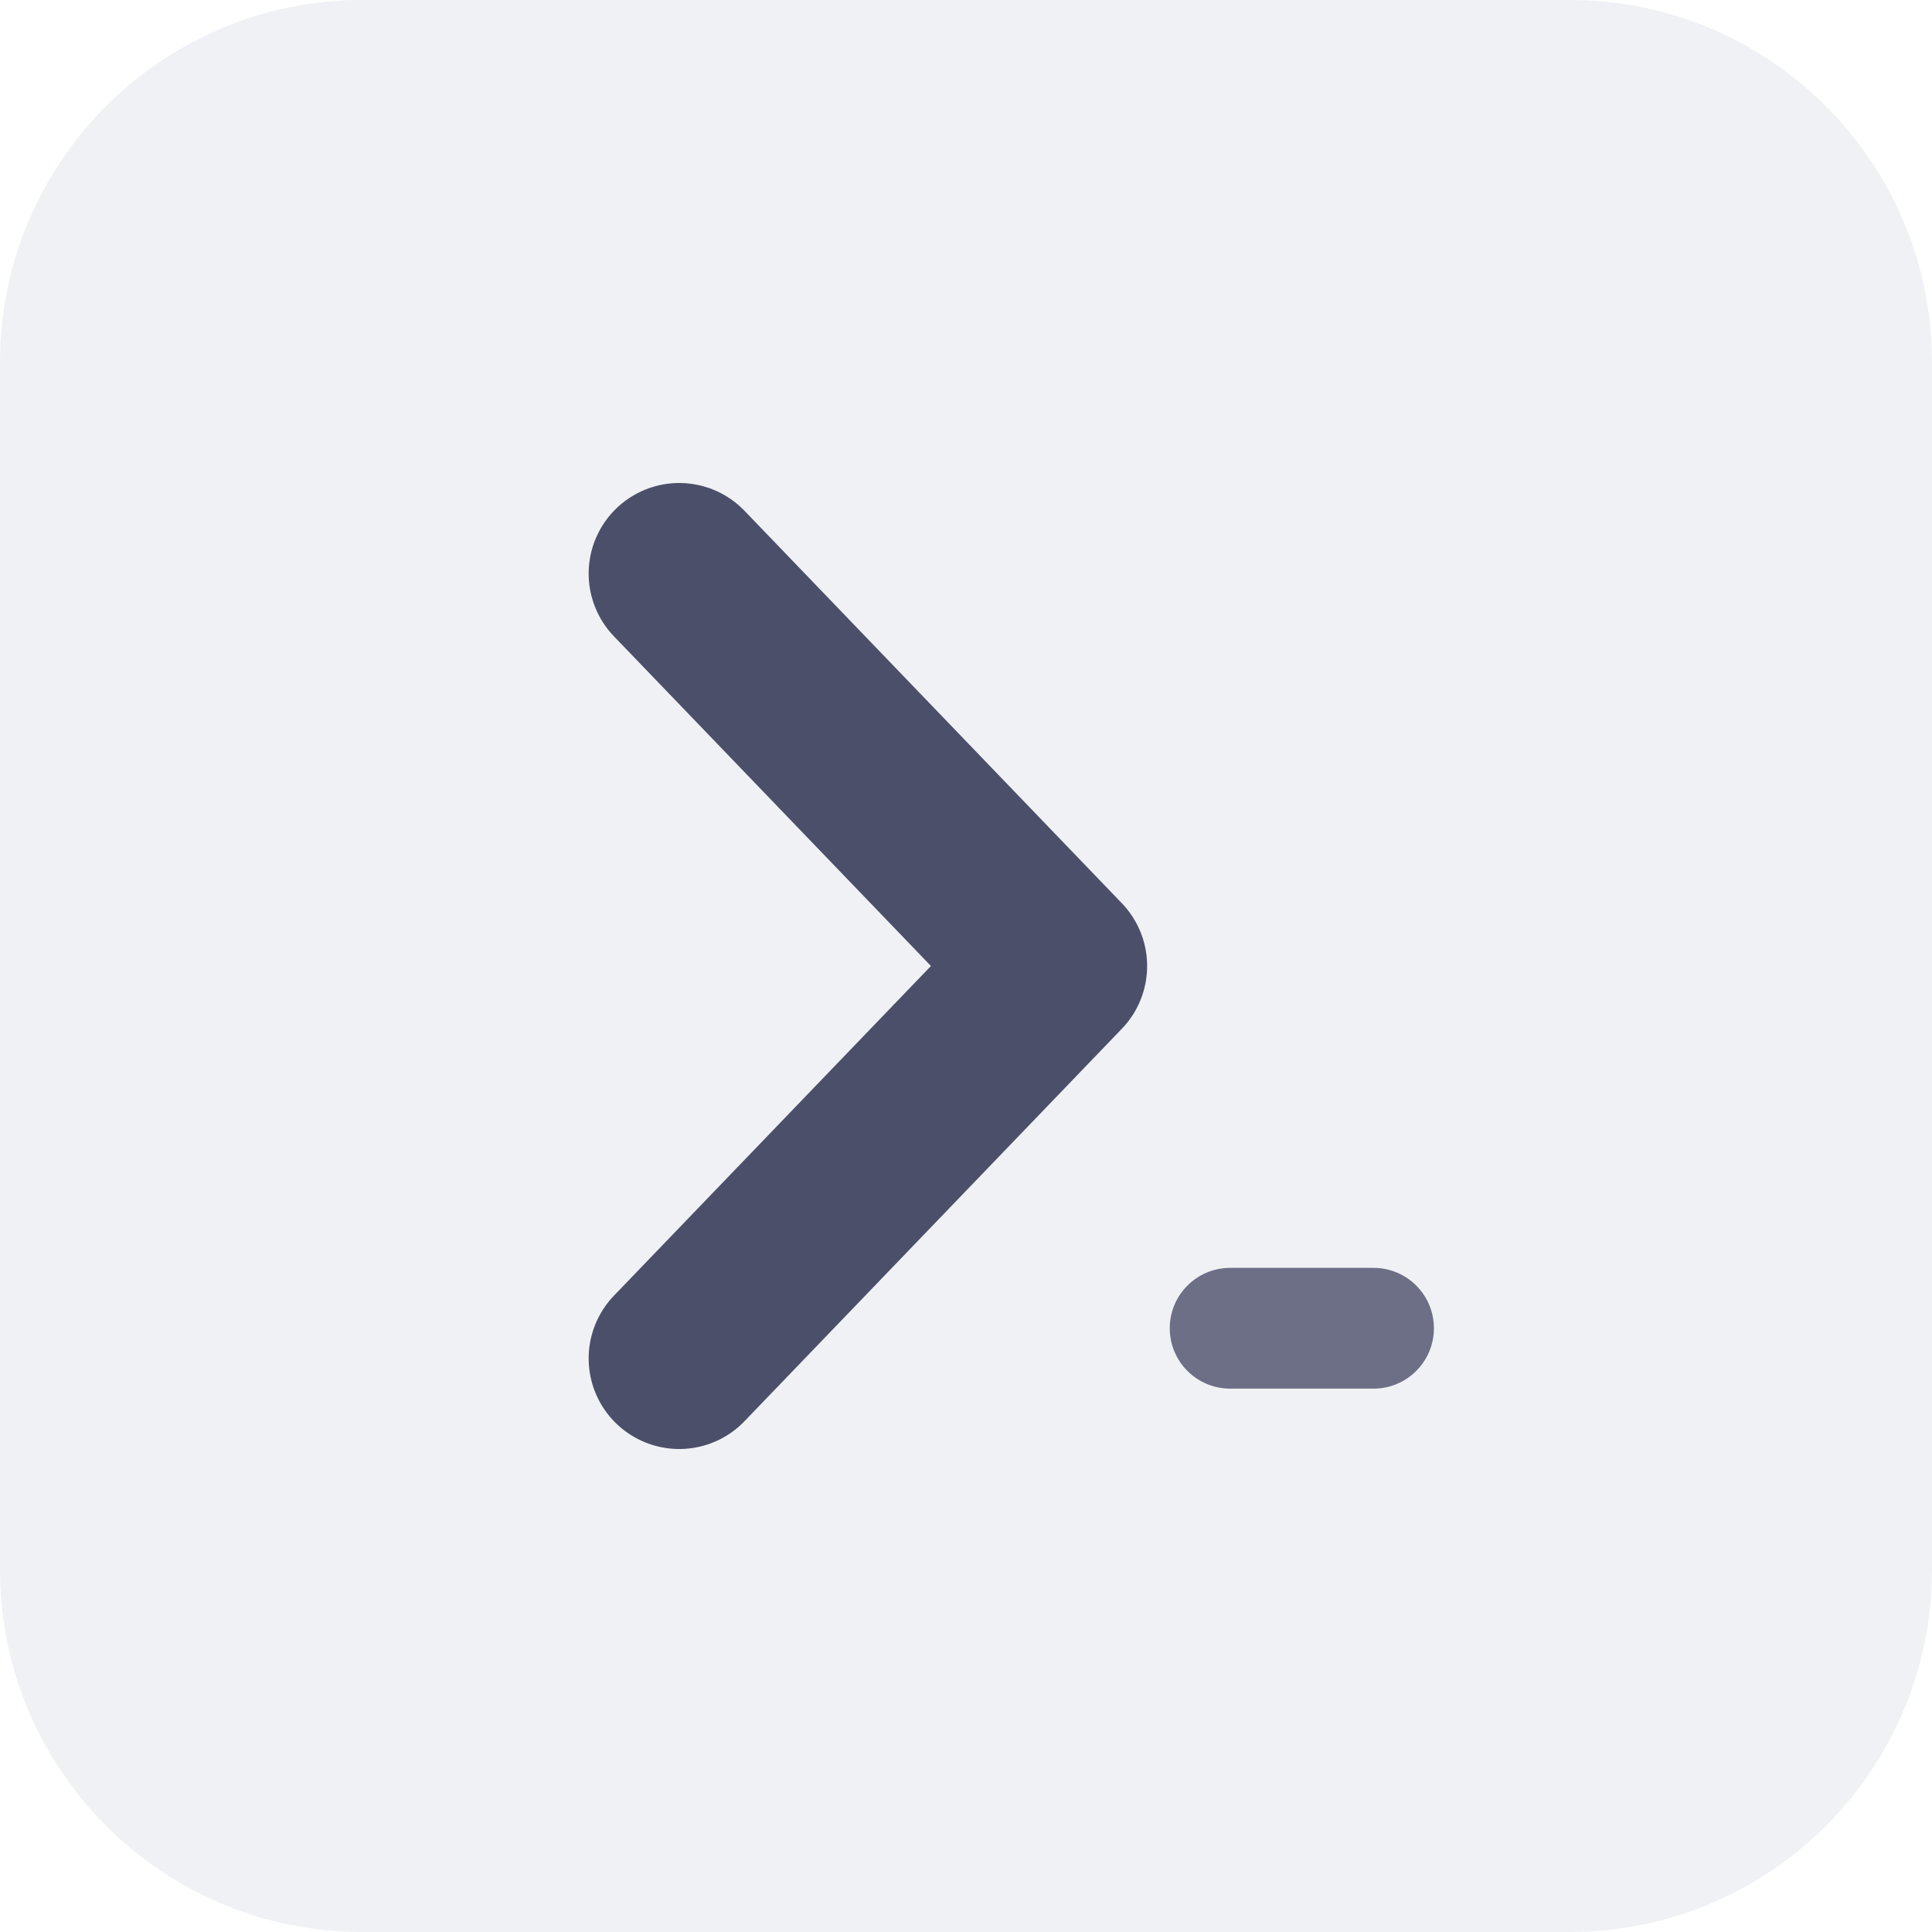
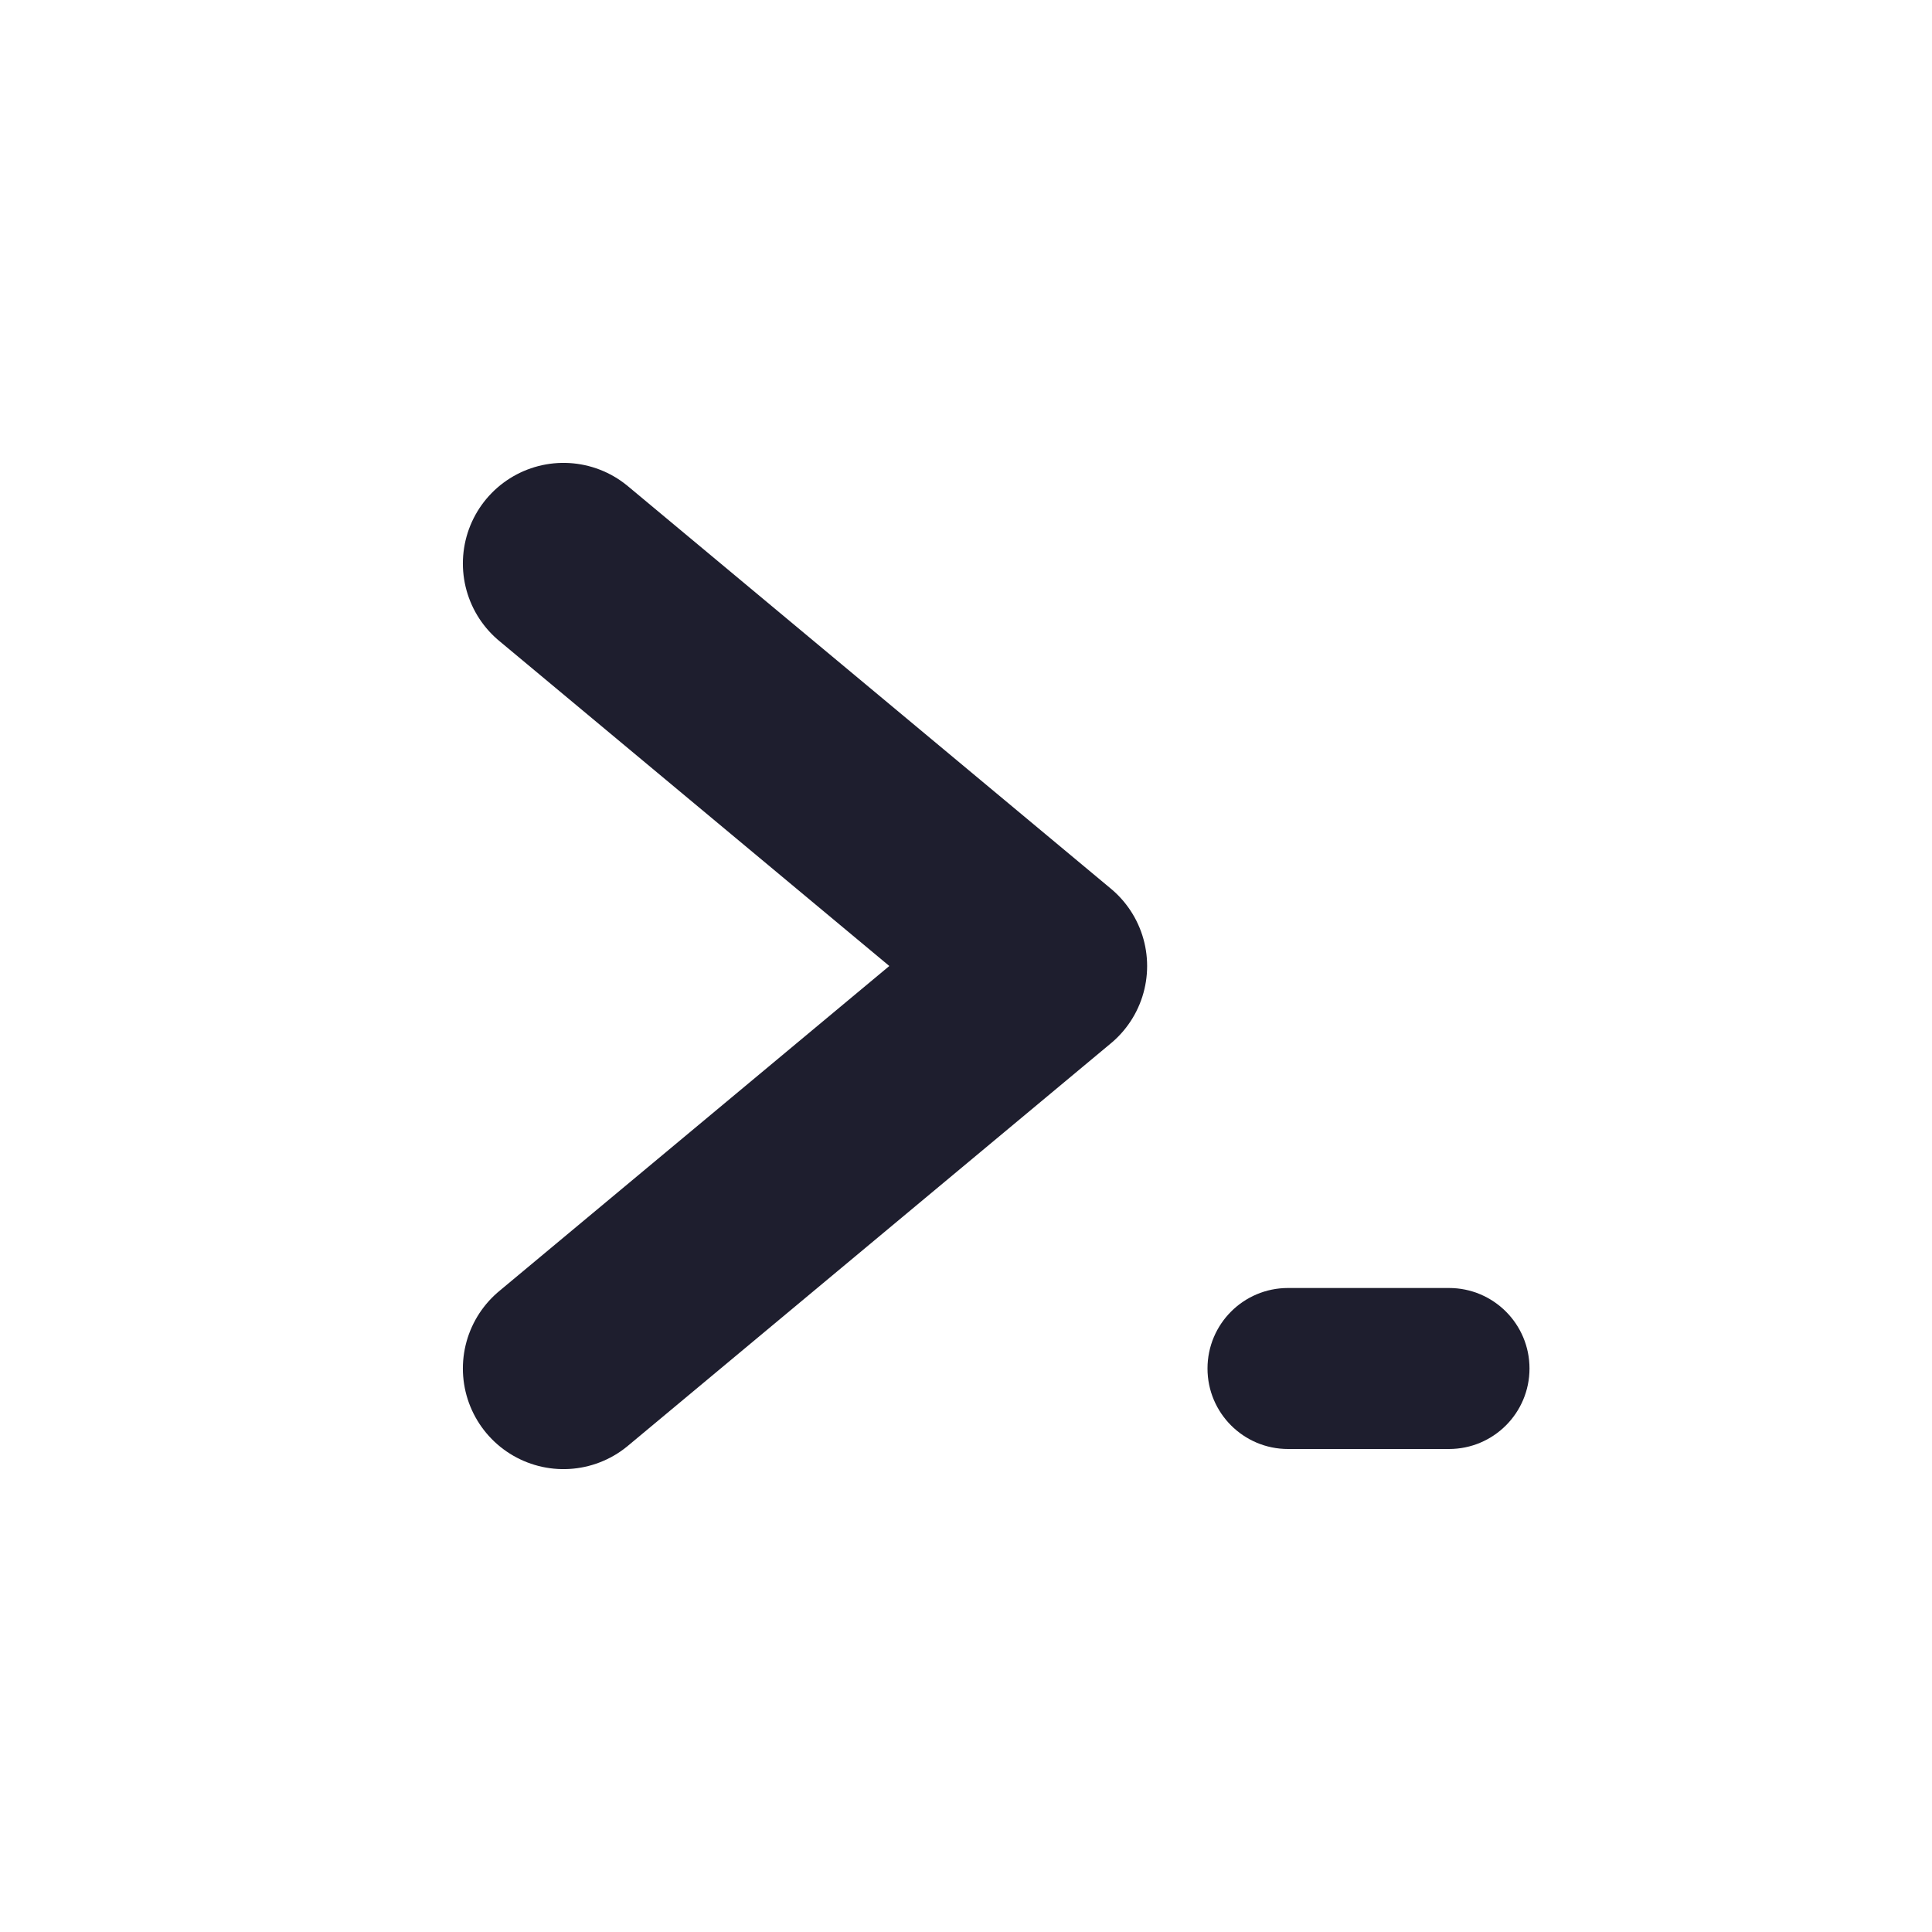
- <svg xmlns="http://www.w3.org/2000/svg" viewBox="0 0 256 256" width="256" height="256">
-   <rect width="256" height="256" rx="48" fill="#eff1f5" />
-   <path d="M90 180 L140 128 L90 76" fill="none" stroke="#4c4f69" stroke-width="24" stroke-linecap="round" stroke-linejoin="round" />
-   <rect x="155" y="168" width="35" height="16" rx="8" fill="#6c6f85" />
+ <svg xmlns="http://www.w3.org/2000/svg" viewBox="0 0 24 24" width="24" height="24">
+   <path d="M7 17 L13 12 L7 7" fill="none" stroke="#1e1e2e" stroke-width="2.5" stroke-linecap="round" stroke-linejoin="round" />
+   <rect x="15" y="16" width="4" height="2" rx="1" fill="#1e1e2e" />
</svg>
